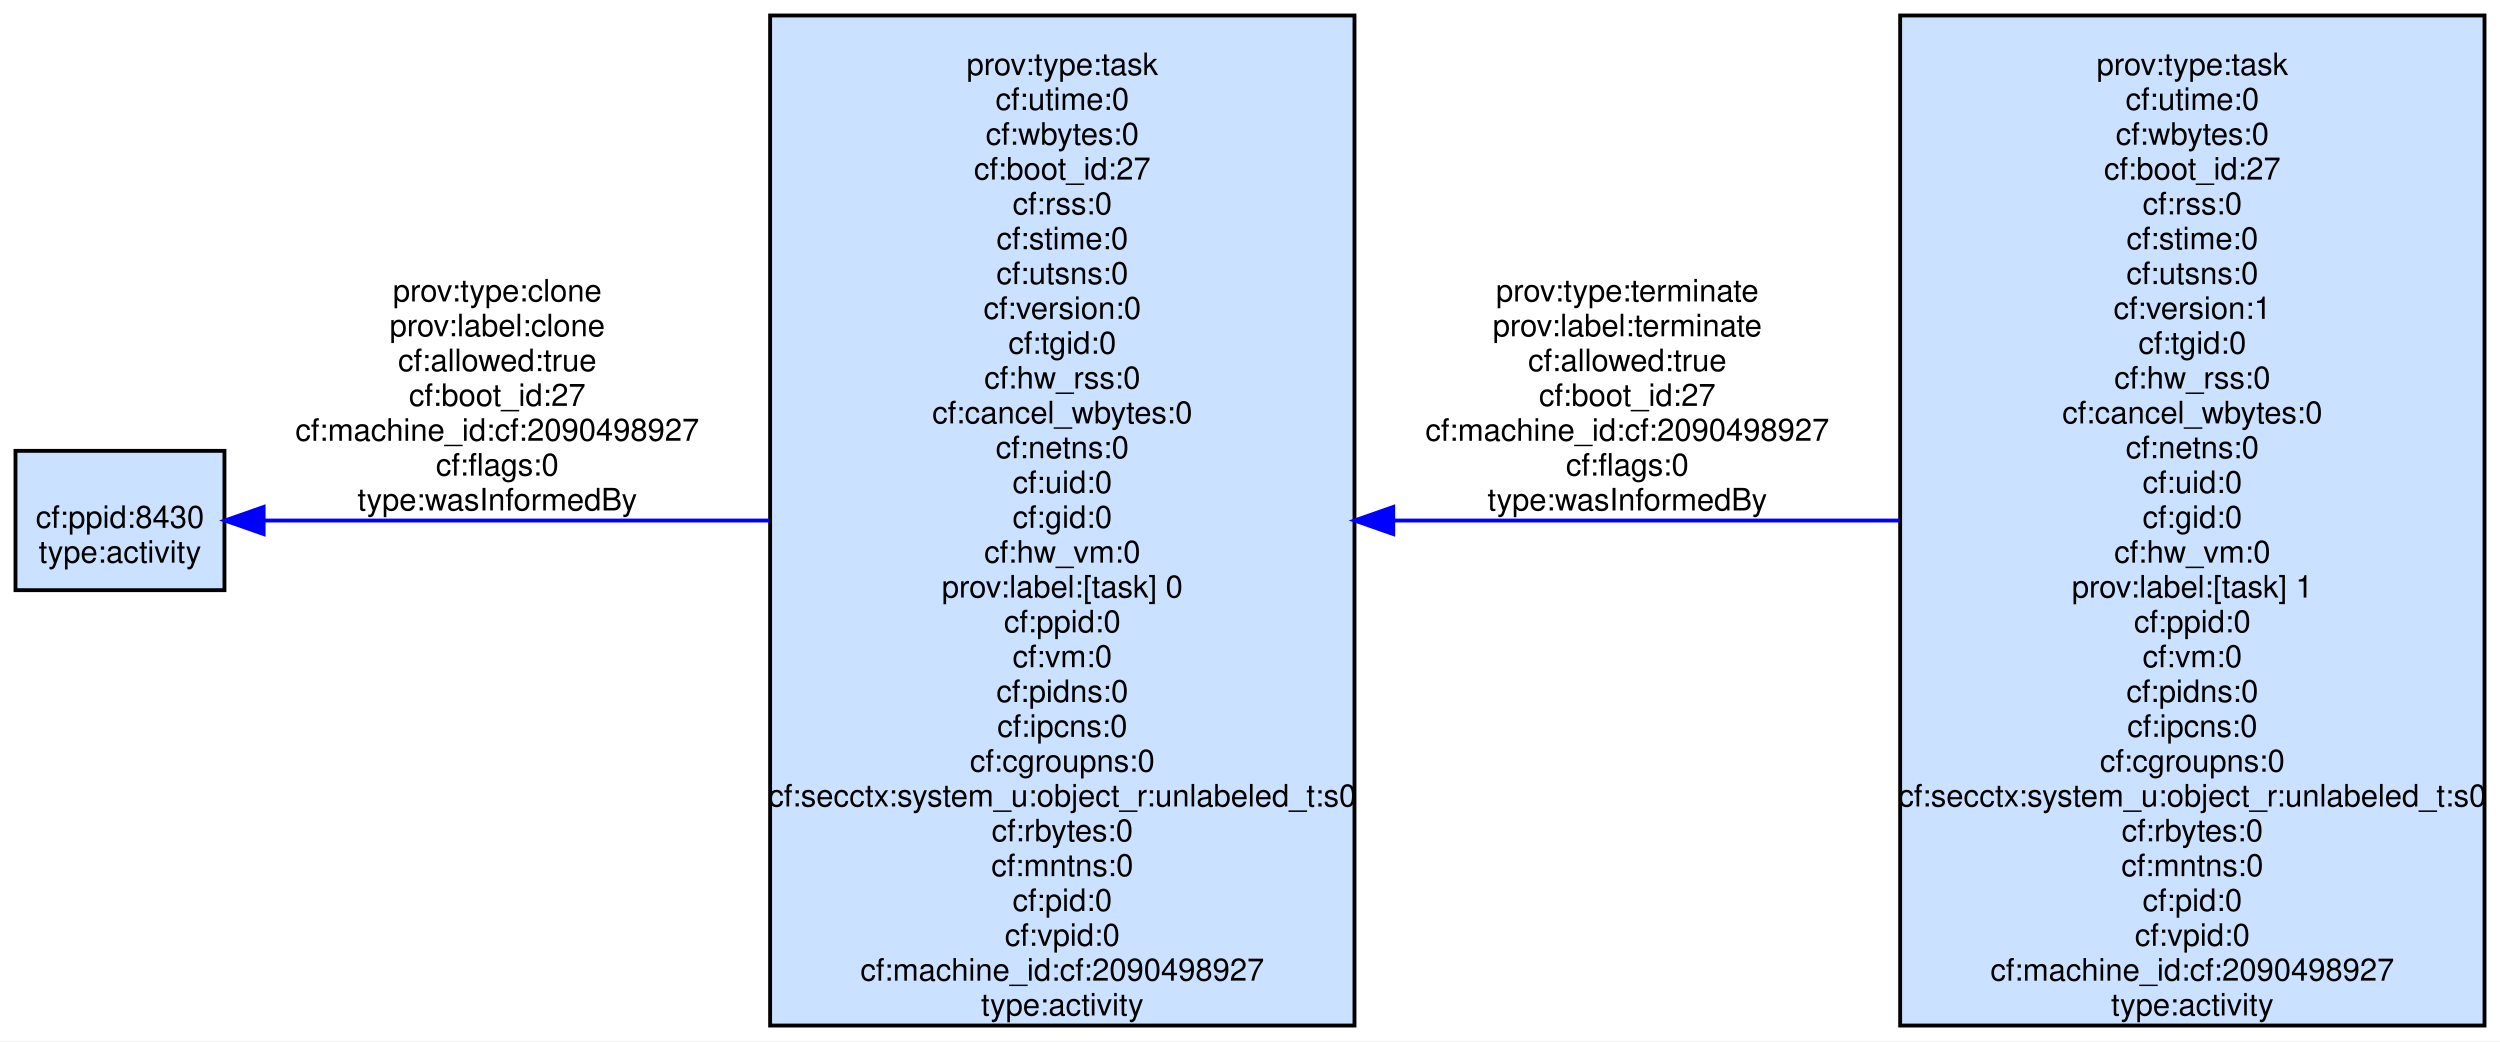
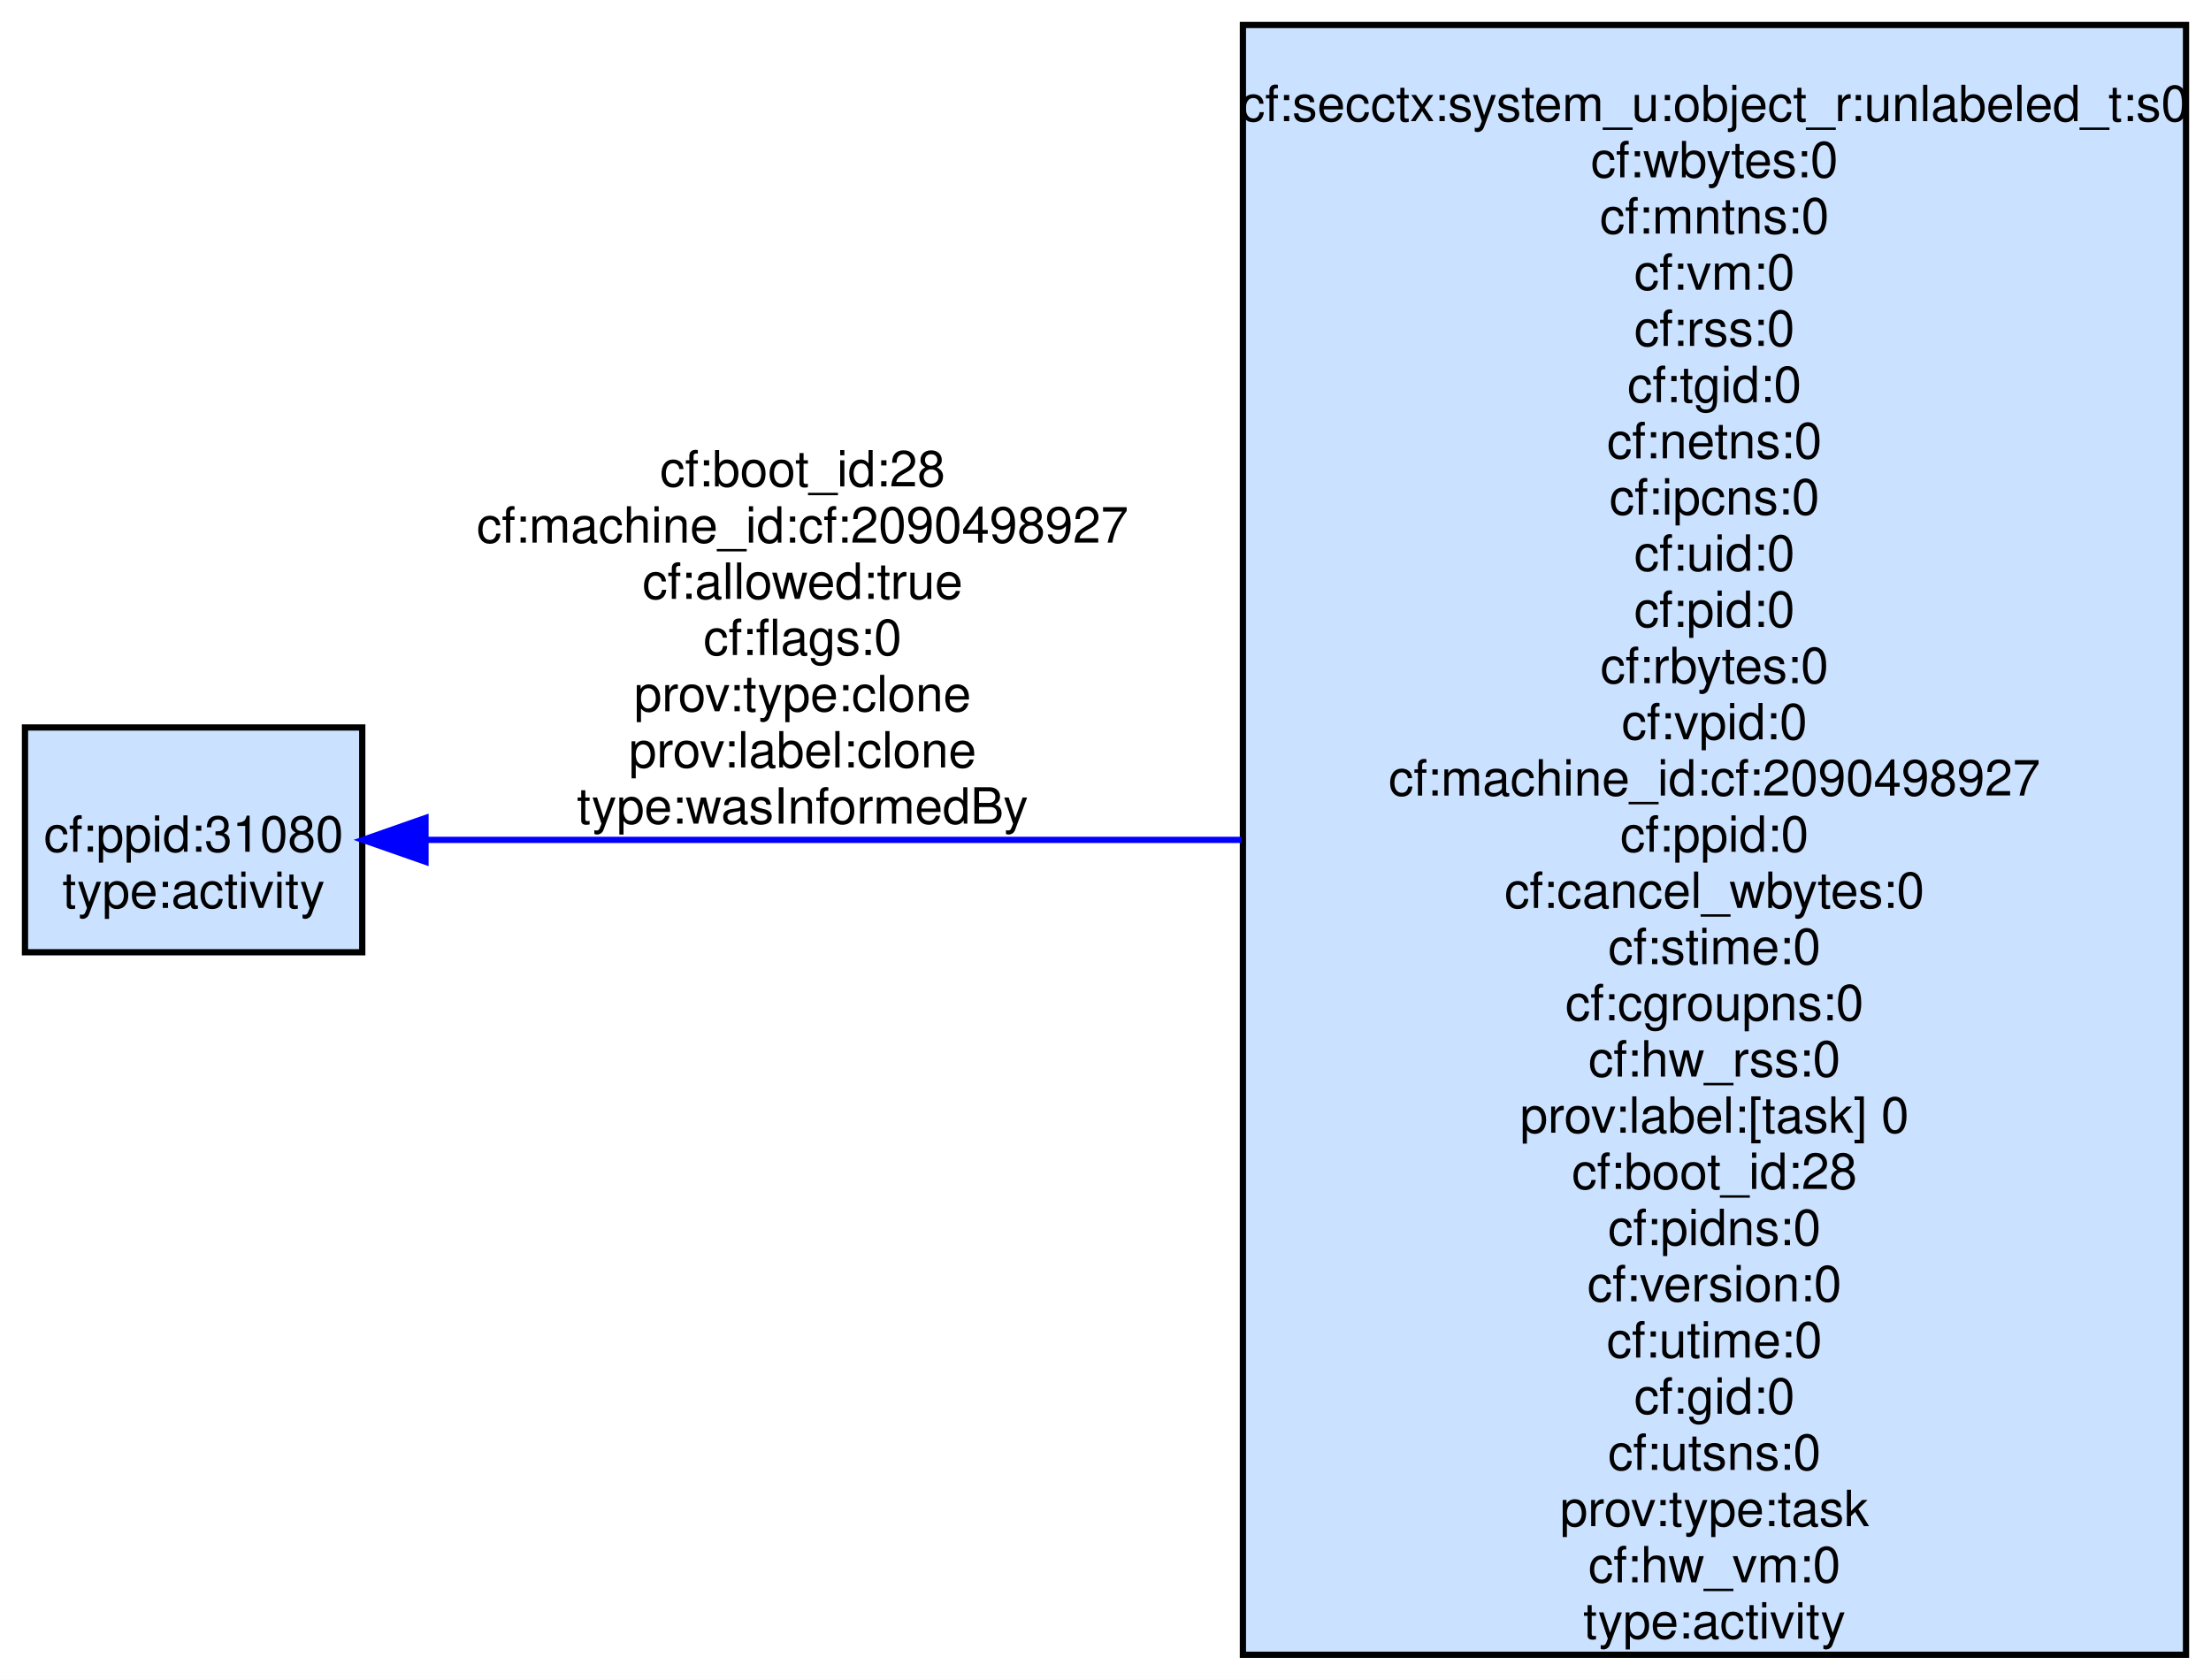
- <svg xmlns="http://www.w3.org/2000/svg" width="646pt" height="269pt" viewBox="0.00 0.00 646.00 269.00">
+ <svg xmlns="http://www.w3.org/2000/svg" width="354pt" height="269pt" viewBox="0.00 0.00 354.00 269.00">
  <g id="graph0" class="graph" transform="scale(1 1) rotate(0) translate(4 265)">
-     <polygon fill="#ffffff" stroke="transparent" points="-4,4 -4,-265 642,-265 642,4 -4,4" />
+     <polygon fill="#ffffff" stroke="transparent" points="-4,4 -4,-265 350,-265 350,4 -4,4" />
    <g id="node1" class="node">
-       <polygon fill="#cae1ff" stroke="#000000" points="638,-261 487,-261 487,0 638,0 638,-261" />
-       <text text-anchor="middle" x="562.5" y="-245.6" font-family="Helvetica,sans-Serif" font-size="8.00" fill="#000000">prov:type:task</text>
-       <text text-anchor="middle" x="562.5" y="-236.6" font-family="Helvetica,sans-Serif" font-size="8.00" fill="#000000">cf:utime:0</text>
-       <text text-anchor="middle" x="562.5" y="-227.6" font-family="Helvetica,sans-Serif" font-size="8.00" fill="#000000">cf:wbytes:0</text>
-       <text text-anchor="middle" x="562.5" y="-218.6" font-family="Helvetica,sans-Serif" font-size="8.00" fill="#000000">cf:boot_id:27</text>
-       <text text-anchor="middle" x="562.5" y="-209.6" font-family="Helvetica,sans-Serif" font-size="8.00" fill="#000000">cf:rss:0</text>
-       <text text-anchor="middle" x="562.5" y="-200.6" font-family="Helvetica,sans-Serif" font-size="8.00" fill="#000000">cf:stime:0</text>
-       <text text-anchor="middle" x="562.5" y="-191.6" font-family="Helvetica,sans-Serif" font-size="8.00" fill="#000000">cf:utsns:0</text>
-       <text text-anchor="middle" x="562.5" y="-182.6" font-family="Helvetica,sans-Serif" font-size="8.00" fill="#000000">cf:version:1</text>
-       <text text-anchor="middle" x="562.5" y="-173.6" font-family="Helvetica,sans-Serif" font-size="8.00" fill="#000000">cf:tgid:0</text>
-       <text text-anchor="middle" x="562.5" y="-164.6" font-family="Helvetica,sans-Serif" font-size="8.00" fill="#000000">cf:hw_rss:0</text>
-       <text text-anchor="middle" x="562.5" y="-155.6" font-family="Helvetica,sans-Serif" font-size="8.00" fill="#000000">cf:cancel_wbytes:0</text>
-       <text text-anchor="middle" x="562.5" y="-146.6" font-family="Helvetica,sans-Serif" font-size="8.00" fill="#000000">cf:netns:0</text>
-       <text text-anchor="middle" x="562.5" y="-137.6" font-family="Helvetica,sans-Serif" font-size="8.00" fill="#000000">cf:uid:0</text>
-       <text text-anchor="middle" x="562.5" y="-128.6" font-family="Helvetica,sans-Serif" font-size="8.00" fill="#000000">cf:gid:0</text>
-       <text text-anchor="middle" x="562.5" y="-119.6" font-family="Helvetica,sans-Serif" font-size="8.00" fill="#000000">cf:hw_vm:0</text>
-       <text text-anchor="middle" x="562.5" y="-110.6" font-family="Helvetica,sans-Serif" font-size="8.00" fill="#000000">prov:label:[task] 1</text>
-       <text text-anchor="middle" x="562.5" y="-101.6" font-family="Helvetica,sans-Serif" font-size="8.00" fill="#000000">cf:ppid:0</text>
-       <text text-anchor="middle" x="562.5" y="-92.6" font-family="Helvetica,sans-Serif" font-size="8.00" fill="#000000">cf:vm:0</text>
-       <text text-anchor="middle" x="562.5" y="-83.6" font-family="Helvetica,sans-Serif" font-size="8.00" fill="#000000">cf:pidns:0</text>
-       <text text-anchor="middle" x="562.5" y="-74.6" font-family="Helvetica,sans-Serif" font-size="8.00" fill="#000000">cf:ipcns:0</text>
-       <text text-anchor="middle" x="562.5" y="-65.6" font-family="Helvetica,sans-Serif" font-size="8.00" fill="#000000">cf:cgroupns:0</text>
-       <text text-anchor="middle" x="562.5" y="-56.6" font-family="Helvetica,sans-Serif" font-size="8.00" fill="#000000">cf:secctx:system_u:object_r:unlabeled_t:s0</text>
-       <text text-anchor="middle" x="562.5" y="-47.6" font-family="Helvetica,sans-Serif" font-size="8.00" fill="#000000">cf:rbytes:0</text>
-       <text text-anchor="middle" x="562.5" y="-38.6" font-family="Helvetica,sans-Serif" font-size="8.00" fill="#000000">cf:mntns:0</text>
-       <text text-anchor="middle" x="562.5" y="-29.6" font-family="Helvetica,sans-Serif" font-size="8.00" fill="#000000">cf:pid:0</text>
-       <text text-anchor="middle" x="562.5" y="-20.6" font-family="Helvetica,sans-Serif" font-size="8.00" fill="#000000">cf:vpid:0</text>
-       <text text-anchor="middle" x="562.5" y="-11.6" font-family="Helvetica,sans-Serif" font-size="8.00" fill="#000000">cf:machine_id:cf:2090498927</text>
-       <text text-anchor="middle" x="562.5" y="-2.6" font-family="Helvetica,sans-Serif" font-size="8.00" fill="#000000">type:activity</text>
+       <polygon fill="#cae1ff" stroke="#000000" points="54,-148.5 0,-148.5 0,-112.5 54,-112.5 54,-148.5" />
+       <text text-anchor="middle" x="27" y="-128.6" font-family="Helvetica,sans-Serif" font-size="8.00" fill="#000000">cf:ppid:31080</text>
+       <text text-anchor="middle" x="27" y="-119.6" font-family="Helvetica,sans-Serif" font-size="8.00" fill="#000000">type:activity</text>
    </g>
-     <g id="node3" class="node">
+     <g id="node2" class="node">
      <polygon fill="#cae1ff" stroke="#000000" points="346,-261 195,-261 195,0 346,0 346,-261" />
-       <text text-anchor="middle" x="270.5" y="-245.6" font-family="Helvetica,sans-Serif" font-size="8.00" fill="#000000">prov:type:task</text>
-       <text text-anchor="middle" x="270.5" y="-236.6" font-family="Helvetica,sans-Serif" font-size="8.00" fill="#000000">cf:utime:0</text>
-       <text text-anchor="middle" x="270.5" y="-227.6" font-family="Helvetica,sans-Serif" font-size="8.00" fill="#000000">cf:wbytes:0</text>
-       <text text-anchor="middle" x="270.5" y="-218.6" font-family="Helvetica,sans-Serif" font-size="8.00" fill="#000000">cf:boot_id:27</text>
+       <text text-anchor="middle" x="270.5" y="-245.6" font-family="Helvetica,sans-Serif" font-size="8.00" fill="#000000">cf:secctx:system_u:object_r:unlabeled_t:s0</text>
+       <text text-anchor="middle" x="270.5" y="-236.6" font-family="Helvetica,sans-Serif" font-size="8.00" fill="#000000">cf:wbytes:0</text>
+       <text text-anchor="middle" x="270.5" y="-227.6" font-family="Helvetica,sans-Serif" font-size="8.00" fill="#000000">cf:mntns:0</text>
+       <text text-anchor="middle" x="270.5" y="-218.6" font-family="Helvetica,sans-Serif" font-size="8.00" fill="#000000">cf:vm:0</text>
      <text text-anchor="middle" x="270.5" y="-209.6" font-family="Helvetica,sans-Serif" font-size="8.00" fill="#000000">cf:rss:0</text>
-       <text text-anchor="middle" x="270.5" y="-200.6" font-family="Helvetica,sans-Serif" font-size="8.00" fill="#000000">cf:stime:0</text>
-       <text text-anchor="middle" x="270.5" y="-191.6" font-family="Helvetica,sans-Serif" font-size="8.00" fill="#000000">cf:utsns:0</text>
-       <text text-anchor="middle" x="270.5" y="-182.6" font-family="Helvetica,sans-Serif" font-size="8.00" fill="#000000">cf:version:0</text>
-       <text text-anchor="middle" x="270.5" y="-173.6" font-family="Helvetica,sans-Serif" font-size="8.00" fill="#000000">cf:tgid:0</text>
-       <text text-anchor="middle" x="270.5" y="-164.6" font-family="Helvetica,sans-Serif" font-size="8.00" fill="#000000">cf:hw_rss:0</text>
-       <text text-anchor="middle" x="270.5" y="-155.6" font-family="Helvetica,sans-Serif" font-size="8.00" fill="#000000">cf:cancel_wbytes:0</text>
-       <text text-anchor="middle" x="270.5" y="-146.6" font-family="Helvetica,sans-Serif" font-size="8.00" fill="#000000">cf:netns:0</text>
-       <text text-anchor="middle" x="270.5" y="-137.6" font-family="Helvetica,sans-Serif" font-size="8.00" fill="#000000">cf:uid:0</text>
-       <text text-anchor="middle" x="270.5" y="-128.6" font-family="Helvetica,sans-Serif" font-size="8.00" fill="#000000">cf:gid:0</text>
-       <text text-anchor="middle" x="270.5" y="-119.6" font-family="Helvetica,sans-Serif" font-size="8.00" fill="#000000">cf:hw_vm:0</text>
-       <text text-anchor="middle" x="270.5" y="-110.6" font-family="Helvetica,sans-Serif" font-size="8.00" fill="#000000">prov:label:[task] 0</text>
-       <text text-anchor="middle" x="270.5" y="-101.6" font-family="Helvetica,sans-Serif" font-size="8.00" fill="#000000">cf:ppid:0</text>
-       <text text-anchor="middle" x="270.5" y="-92.6" font-family="Helvetica,sans-Serif" font-size="8.00" fill="#000000">cf:vm:0</text>
-       <text text-anchor="middle" x="270.5" y="-83.6" font-family="Helvetica,sans-Serif" font-size="8.00" fill="#000000">cf:pidns:0</text>
-       <text text-anchor="middle" x="270.5" y="-74.6" font-family="Helvetica,sans-Serif" font-size="8.00" fill="#000000">cf:ipcns:0</text>
-       <text text-anchor="middle" x="270.5" y="-65.6" font-family="Helvetica,sans-Serif" font-size="8.00" fill="#000000">cf:cgroupns:0</text>
-       <text text-anchor="middle" x="270.5" y="-56.6" font-family="Helvetica,sans-Serif" font-size="8.00" fill="#000000">cf:secctx:system_u:object_r:unlabeled_t:s0</text>
-       <text text-anchor="middle" x="270.5" y="-47.6" font-family="Helvetica,sans-Serif" font-size="8.00" fill="#000000">cf:rbytes:0</text>
-       <text text-anchor="middle" x="270.5" y="-38.6" font-family="Helvetica,sans-Serif" font-size="8.00" fill="#000000">cf:mntns:0</text>
-       <text text-anchor="middle" x="270.5" y="-29.6" font-family="Helvetica,sans-Serif" font-size="8.00" fill="#000000">cf:pid:0</text>
-       <text text-anchor="middle" x="270.5" y="-20.6" font-family="Helvetica,sans-Serif" font-size="8.00" fill="#000000">cf:vpid:0</text>
-       <text text-anchor="middle" x="270.5" y="-11.6" font-family="Helvetica,sans-Serif" font-size="8.00" fill="#000000">cf:machine_id:cf:2090498927</text>
+       <text text-anchor="middle" x="270.5" y="-200.6" font-family="Helvetica,sans-Serif" font-size="8.00" fill="#000000">cf:tgid:0</text>
+       <text text-anchor="middle" x="270.5" y="-191.6" font-family="Helvetica,sans-Serif" font-size="8.00" fill="#000000">cf:netns:0</text>
+       <text text-anchor="middle" x="270.5" y="-182.6" font-family="Helvetica,sans-Serif" font-size="8.00" fill="#000000">cf:ipcns:0</text>
+       <text text-anchor="middle" x="270.5" y="-173.6" font-family="Helvetica,sans-Serif" font-size="8.00" fill="#000000">cf:uid:0</text>
+       <text text-anchor="middle" x="270.5" y="-164.6" font-family="Helvetica,sans-Serif" font-size="8.00" fill="#000000">cf:pid:0</text>
+       <text text-anchor="middle" x="270.5" y="-155.6" font-family="Helvetica,sans-Serif" font-size="8.00" fill="#000000">cf:rbytes:0</text>
+       <text text-anchor="middle" x="270.5" y="-146.6" font-family="Helvetica,sans-Serif" font-size="8.00" fill="#000000">cf:vpid:0</text>
+       <text text-anchor="middle" x="270.5" y="-137.6" font-family="Helvetica,sans-Serif" font-size="8.00" fill="#000000">cf:machine_id:cf:2090498927</text>
+       <text text-anchor="middle" x="270.5" y="-128.6" font-family="Helvetica,sans-Serif" font-size="8.00" fill="#000000">cf:ppid:0</text>
+       <text text-anchor="middle" x="270.5" y="-119.6" font-family="Helvetica,sans-Serif" font-size="8.00" fill="#000000">cf:cancel_wbytes:0</text>
+       <text text-anchor="middle" x="270.5" y="-110.6" font-family="Helvetica,sans-Serif" font-size="8.00" fill="#000000">cf:stime:0</text>
+       <text text-anchor="middle" x="270.5" y="-101.6" font-family="Helvetica,sans-Serif" font-size="8.00" fill="#000000">cf:cgroupns:0</text>
+       <text text-anchor="middle" x="270.5" y="-92.6" font-family="Helvetica,sans-Serif" font-size="8.00" fill="#000000">cf:hw_rss:0</text>
+       <text text-anchor="middle" x="270.5" y="-83.6" font-family="Helvetica,sans-Serif" font-size="8.00" fill="#000000">prov:label:[task] 0</text>
+       <text text-anchor="middle" x="270.5" y="-74.6" font-family="Helvetica,sans-Serif" font-size="8.00" fill="#000000">cf:boot_id:28</text>
+       <text text-anchor="middle" x="270.5" y="-65.6" font-family="Helvetica,sans-Serif" font-size="8.00" fill="#000000">cf:pidns:0</text>
+       <text text-anchor="middle" x="270.5" y="-56.6" font-family="Helvetica,sans-Serif" font-size="8.00" fill="#000000">cf:version:0</text>
+       <text text-anchor="middle" x="270.5" y="-47.6" font-family="Helvetica,sans-Serif" font-size="8.00" fill="#000000">cf:utime:0</text>
+       <text text-anchor="middle" x="270.5" y="-38.6" font-family="Helvetica,sans-Serif" font-size="8.00" fill="#000000">cf:gid:0</text>
+       <text text-anchor="middle" x="270.5" y="-29.6" font-family="Helvetica,sans-Serif" font-size="8.00" fill="#000000">cf:utsns:0</text>
+       <text text-anchor="middle" x="270.5" y="-20.6" font-family="Helvetica,sans-Serif" font-size="8.00" fill="#000000">prov:type:task</text>
+       <text text-anchor="middle" x="270.5" y="-11.6" font-family="Helvetica,sans-Serif" font-size="8.00" fill="#000000">cf:hw_vm:0</text>
      <text text-anchor="middle" x="270.5" y="-2.6" font-family="Helvetica,sans-Serif" font-size="8.00" fill="#000000">type:activity</text>
    </g>
    <g id="edge1" class="edge">
-       <path fill="none" stroke="#0000ff" d="M486.923,-130.5C446.881,-130.5 397.546,-130.5 356.096,-130.5" />
-       <polygon fill="#0000ff" stroke="#0000ff" points="356.014,-127 346.014,-130.5 356.014,-134 356.014,-127" />
-       <text text-anchor="middle" x="416.5" y="-187.1" font-family="Helvetica,sans-Serif" font-size="8.00" fill="#000000">prov:type:terminate</text>
-       <text text-anchor="middle" x="416.5" y="-178.1" font-family="Helvetica,sans-Serif" font-size="8.00" fill="#000000">prov:label:terminate</text>
-       <text text-anchor="middle" x="416.5" y="-169.1" font-family="Helvetica,sans-Serif" font-size="8.00" fill="#000000">cf:allowed:true</text>
-       <text text-anchor="middle" x="416.5" y="-160.1" font-family="Helvetica,sans-Serif" font-size="8.00" fill="#000000">cf:boot_id:27</text>
-       <text text-anchor="middle" x="416.5" y="-151.1" font-family="Helvetica,sans-Serif" font-size="8.00" fill="#000000">cf:machine_id:cf:2090498927</text>
-       <text text-anchor="middle" x="416.5" y="-142.1" font-family="Helvetica,sans-Serif" font-size="8.00" fill="#000000">cf:flags:0</text>
-       <text text-anchor="middle" x="416.5" y="-133.1" font-family="Helvetica,sans-Serif" font-size="8.00" fill="#000000">type:wasInformedBy</text>
-     </g>
-     <g id="node2" class="node">
-       <polygon fill="#cae1ff" stroke="#000000" points="54,-148.5 0,-148.5 0,-112.5 54,-112.5 54,-148.5" />
-       <text text-anchor="middle" x="27" y="-128.6" font-family="Helvetica,sans-Serif" font-size="8.00" fill="#000000">cf:ppid:8430</text>
-       <text text-anchor="middle" x="27" y="-119.6" font-family="Helvetica,sans-Serif" font-size="8.00" fill="#000000">type:activity</text>
-     </g>
-     <g id="edge2" class="edge">
      <path fill="none" stroke="#0000ff" d="M194.79,-130.5C151.393,-130.5 98.844,-130.5 64.252,-130.5" />
      <polygon fill="#0000ff" stroke="#0000ff" points="64.123,-127 54.123,-130.5 64.123,-134 64.123,-127" />
-       <text text-anchor="middle" x="124.5" y="-187.1" font-family="Helvetica,sans-Serif" font-size="8.00" fill="#000000">prov:type:clone</text>
-       <text text-anchor="middle" x="124.5" y="-178.1" font-family="Helvetica,sans-Serif" font-size="8.00" fill="#000000">prov:label:clone</text>
+       <text text-anchor="middle" x="124.5" y="-187.1" font-family="Helvetica,sans-Serif" font-size="8.00" fill="#000000">cf:boot_id:28</text>
+       <text text-anchor="middle" x="124.5" y="-178.1" font-family="Helvetica,sans-Serif" font-size="8.00" fill="#000000">cf:machine_id:cf:2090498927</text>
      <text text-anchor="middle" x="124.5" y="-169.1" font-family="Helvetica,sans-Serif" font-size="8.00" fill="#000000">cf:allowed:true</text>
-       <text text-anchor="middle" x="124.5" y="-160.1" font-family="Helvetica,sans-Serif" font-size="8.00" fill="#000000">cf:boot_id:27</text>
-       <text text-anchor="middle" x="124.5" y="-151.1" font-family="Helvetica,sans-Serif" font-size="8.00" fill="#000000">cf:machine_id:cf:2090498927</text>
-       <text text-anchor="middle" x="124.5" y="-142.1" font-family="Helvetica,sans-Serif" font-size="8.00" fill="#000000">cf:flags:0</text>
+       <text text-anchor="middle" x="124.5" y="-160.1" font-family="Helvetica,sans-Serif" font-size="8.00" fill="#000000">cf:flags:0</text>
+       <text text-anchor="middle" x="124.5" y="-151.1" font-family="Helvetica,sans-Serif" font-size="8.00" fill="#000000">prov:type:clone</text>
+       <text text-anchor="middle" x="124.5" y="-142.1" font-family="Helvetica,sans-Serif" font-size="8.00" fill="#000000">prov:label:clone</text>
      <text text-anchor="middle" x="124.5" y="-133.1" font-family="Helvetica,sans-Serif" font-size="8.00" fill="#000000">type:wasInformedBy</text>
    </g>
  </g>
</svg>
